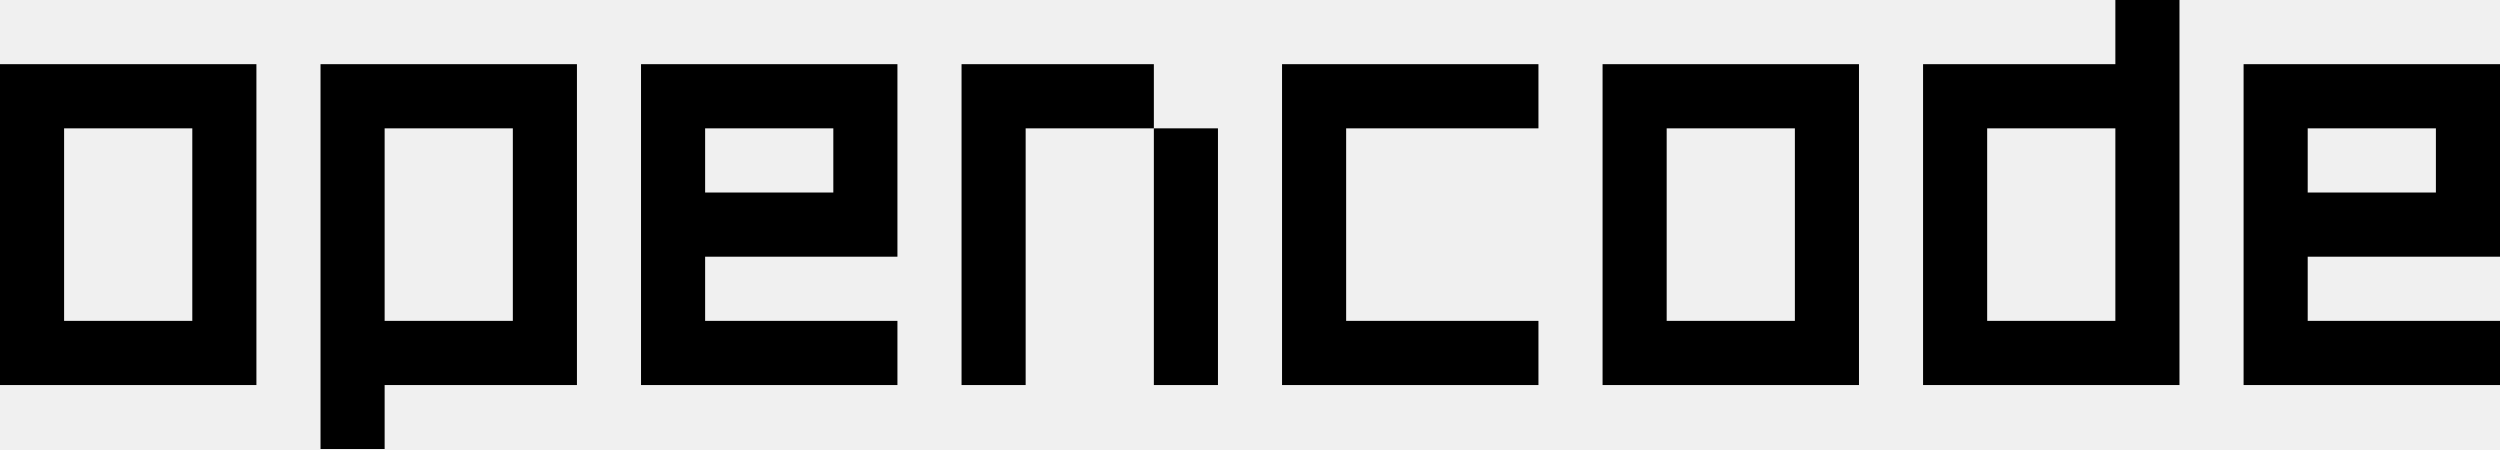
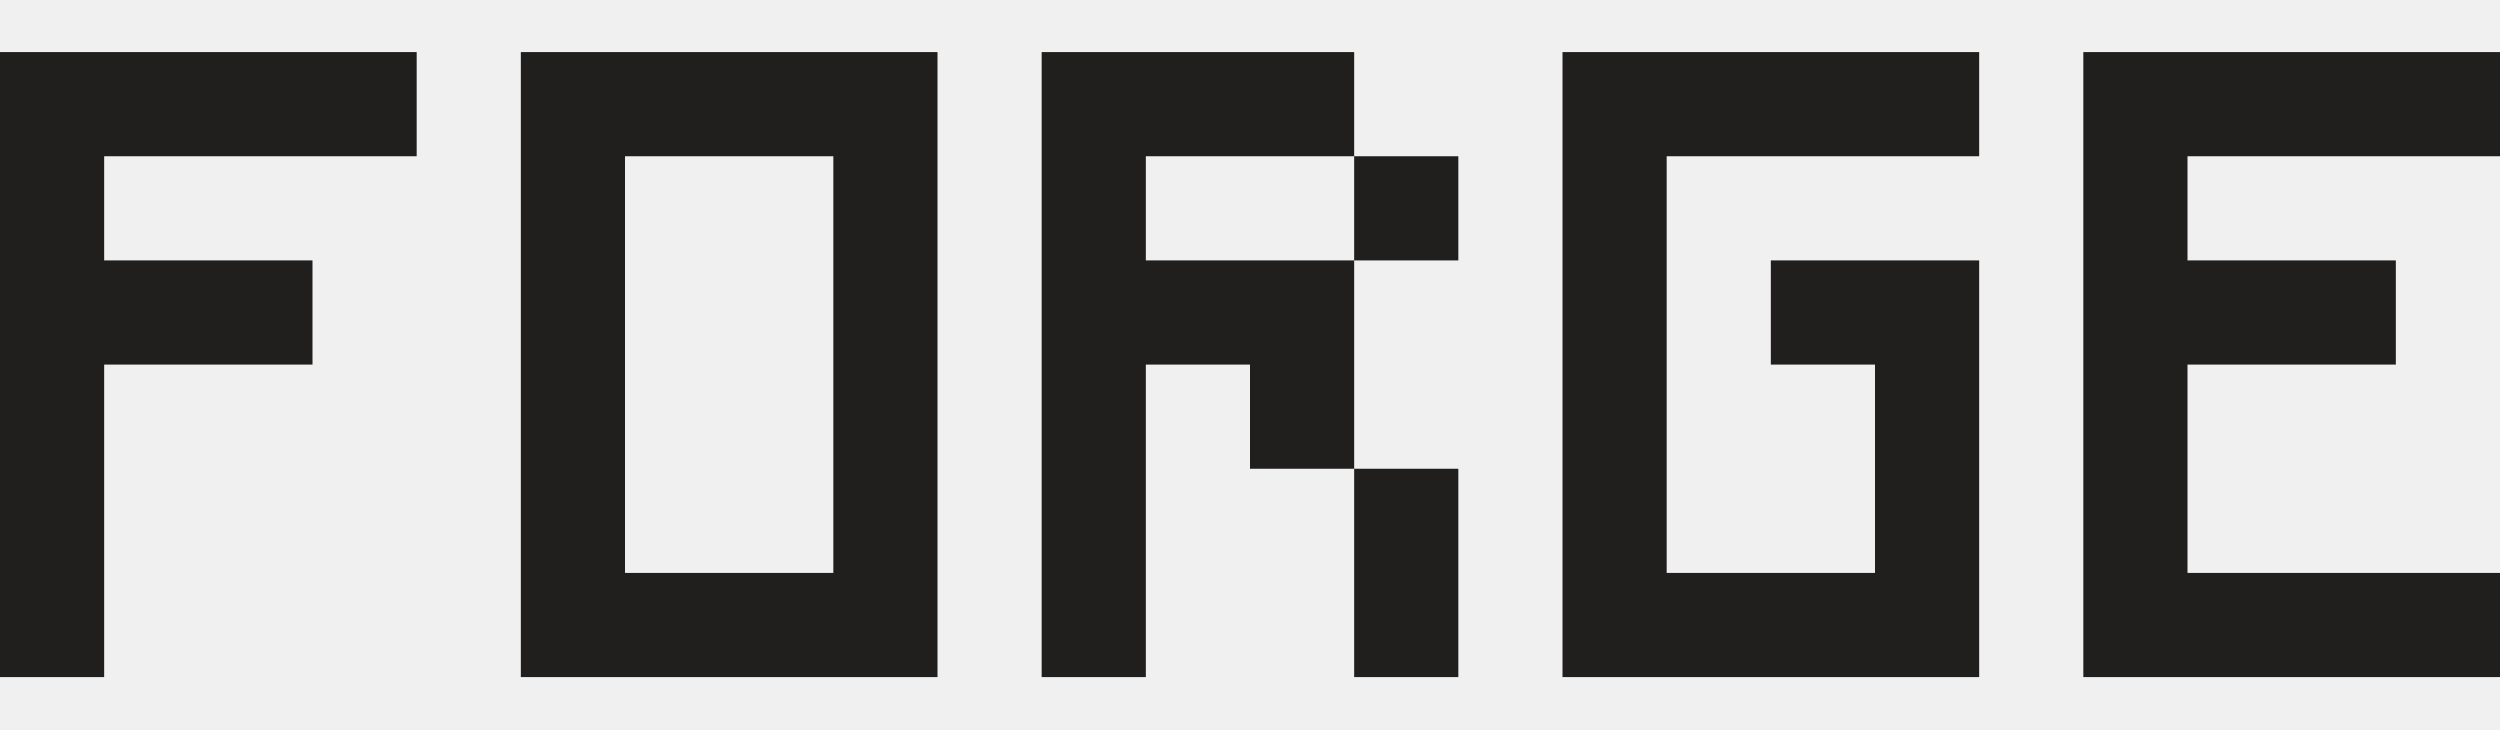
- <svg xmlns="http://www.w3.org/2000/svg" width="640" height="115" viewBox="0 0 640 115" fill="none">
-   <g clip-path="url(#clip0_1401_86353)">
-     <mask id="mask0_1401_86353" style="mask-type:luminance" maskUnits="userSpaceOnUse" x="0" y="0" width="640" height="115">
-       <path d="M640 0H0V115H640V0Z" fill="white" />
-     </mask>
-     <g mask="url(#mask0_1401_86353)">
-       <path d="M49.231 32.857H16.41V82.143H49.231V32.857ZM65.641 98.572H0V16.429H65.641V98.572Z" fill="black" />
-       <path d="M98.465 82.143H131.285V32.857H98.465V82.143ZM147.696 98.572H98.465V115H82.055V16.429H147.696V98.572Z" fill="black" />
-       <path d="M229.743 65.714H180.512V82.143H229.743V98.572H164.102V16.429H229.743V65.714ZM180.512 49.286H213.332V32.857H180.512V49.286Z" fill="black" />
-       <path d="M295.387 32.857H262.567V98.572H246.156V16.429H295.387V32.857ZM311.797 98.572H295.387V32.857H311.797V98.572Z" fill="black" />
-       <path d="M393.844 32.857H344.613V82.143H393.844V98.572H328.203V16.429H393.844V32.857Z" fill="black" />
-       <path d="M459.489 32.857H426.668V82.143H459.489V32.857ZM475.899 98.572H410.258V16.429H475.899V98.572Z" fill="black" />
-       <path d="M541.535 32.857H508.715V82.143H541.535V32.857ZM557.946 98.571H492.305V16.429H541.535V0H557.946V98.571Z" fill="black" />
-       <path d="M590.77 32.857V49.286H623.59V32.857H590.77ZM640 65.714H590.77V82.143H640V98.572H574.359V16.429H640V65.714Z" fill="black" />
-     </g>
-   </g>
-   <defs>
-     <clipPath id="clip0_1401_86353">
-       <rect width="640" height="115" fill="white" />
-     </clipPath>
-   </defs>
+ <svg xmlns="http://www.w3.org/2000/svg" width="394.286" height="115" viewBox="0 0 394.286 115" fill="none">
+   <path d="M0 8.214h16.429v16.429h-16.429ZM16.429 8.214h16.429v16.429h-16.429ZM32.857 8.214h16.429v16.429h-16.429ZM49.286 8.214h16.429v16.429h-16.429ZM0 24.643h16.429v16.429h-16.429ZM0 41.071h16.429v16.429h-16.429ZM16.429 41.071h16.429v16.429h-16.429ZM32.857 41.071h16.429v16.429h-16.429ZM0 57.5h16.429v16.429h-16.429ZM0 73.929h16.429v16.429h-16.429ZM0 90.357h16.429v16.429h-16.429ZM82.143 8.214h16.429v16.429h-16.429ZM98.571 8.214h16.429v16.429h-16.429ZM115 8.214h16.429v16.429h-16.429ZM131.429 8.214h16.429v16.429h-16.429ZM82.143 24.643h16.429v16.429h-16.429ZM131.429 24.643h16.429v16.429h-16.429ZM82.143 41.071h16.429v16.429h-16.429ZM131.429 41.071h16.429v16.429h-16.429ZM82.143 57.5h16.429v16.429h-16.429ZM131.429 57.5h16.429v16.429h-16.429ZM82.143 73.929h16.429v16.429h-16.429ZM131.429 73.929h16.429v16.429h-16.429ZM82.143 90.357h16.429v16.429h-16.429ZM98.571 90.357h16.429v16.429h-16.429ZM115 90.357h16.429v16.429h-16.429ZM131.429 90.357h16.429v16.429h-16.429ZM164.286 8.214h16.429v16.429h-16.429ZM180.714 8.214h16.429v16.429h-16.429ZM197.143 8.214h16.429v16.429h-16.429ZM164.286 24.643h16.429v16.429h-16.429ZM213.571 24.643h16.429v16.429h-16.429ZM164.286 41.071h16.429v16.429h-16.429ZM180.714 41.071h16.429v16.429h-16.429ZM197.143 41.071h16.429v16.429h-16.429ZM164.286 57.5h16.429v16.429h-16.429ZM197.143 57.5h16.429v16.429h-16.429ZM164.286 73.929h16.429v16.429h-16.429ZM213.571 73.929h16.429v16.429h-16.429ZM164.286 90.357h16.429v16.429h-16.429ZM213.571 90.357h16.429v16.429h-16.429ZM246.429 8.214h16.429v16.429h-16.429ZM262.857 8.214h16.429v16.429h-16.429ZM279.286 8.214h16.429v16.429h-16.429ZM295.714 8.214h16.429v16.429h-16.429ZM246.429 24.643h16.429v16.429h-16.429ZM246.429 41.071h16.429v16.429h-16.429ZM279.286 41.071h16.429v16.429h-16.429ZM295.714 41.071h16.429v16.429h-16.429ZM246.429 57.5h16.429v16.429h-16.429ZM295.714 57.5h16.429v16.429h-16.429ZM246.429 73.929h16.429v16.429h-16.429ZM295.714 73.929h16.429v16.429h-16.429ZM246.429 90.357h16.429v16.429h-16.429ZM262.857 90.357h16.429v16.429h-16.429ZM279.286 90.357h16.429v16.429h-16.429ZM295.714 90.357h16.429v16.429h-16.429ZM328.571 8.214h16.429v16.429h-16.429ZM345 8.214h16.429v16.429h-16.429ZM361.429 8.214h16.429v16.429h-16.429ZM377.857 8.214h16.429v16.429h-16.429ZM328.571 24.643h16.429v16.429h-16.429ZM328.571 41.071h16.429v16.429h-16.429ZM345 41.071h16.429v16.429h-16.429ZM361.429 41.071h16.429v16.429h-16.429ZM328.571 57.5h16.429v16.429h-16.429ZM328.571 73.929h16.429v16.429h-16.429ZM328.571 90.357h16.429v16.429h-16.429ZM345 90.357h16.429v16.429h-16.429ZM361.429 90.357h16.429v16.429h-16.429ZM377.857 90.357h16.429v16.429h-16.429Z" fill="#211E1E" />
</svg>
